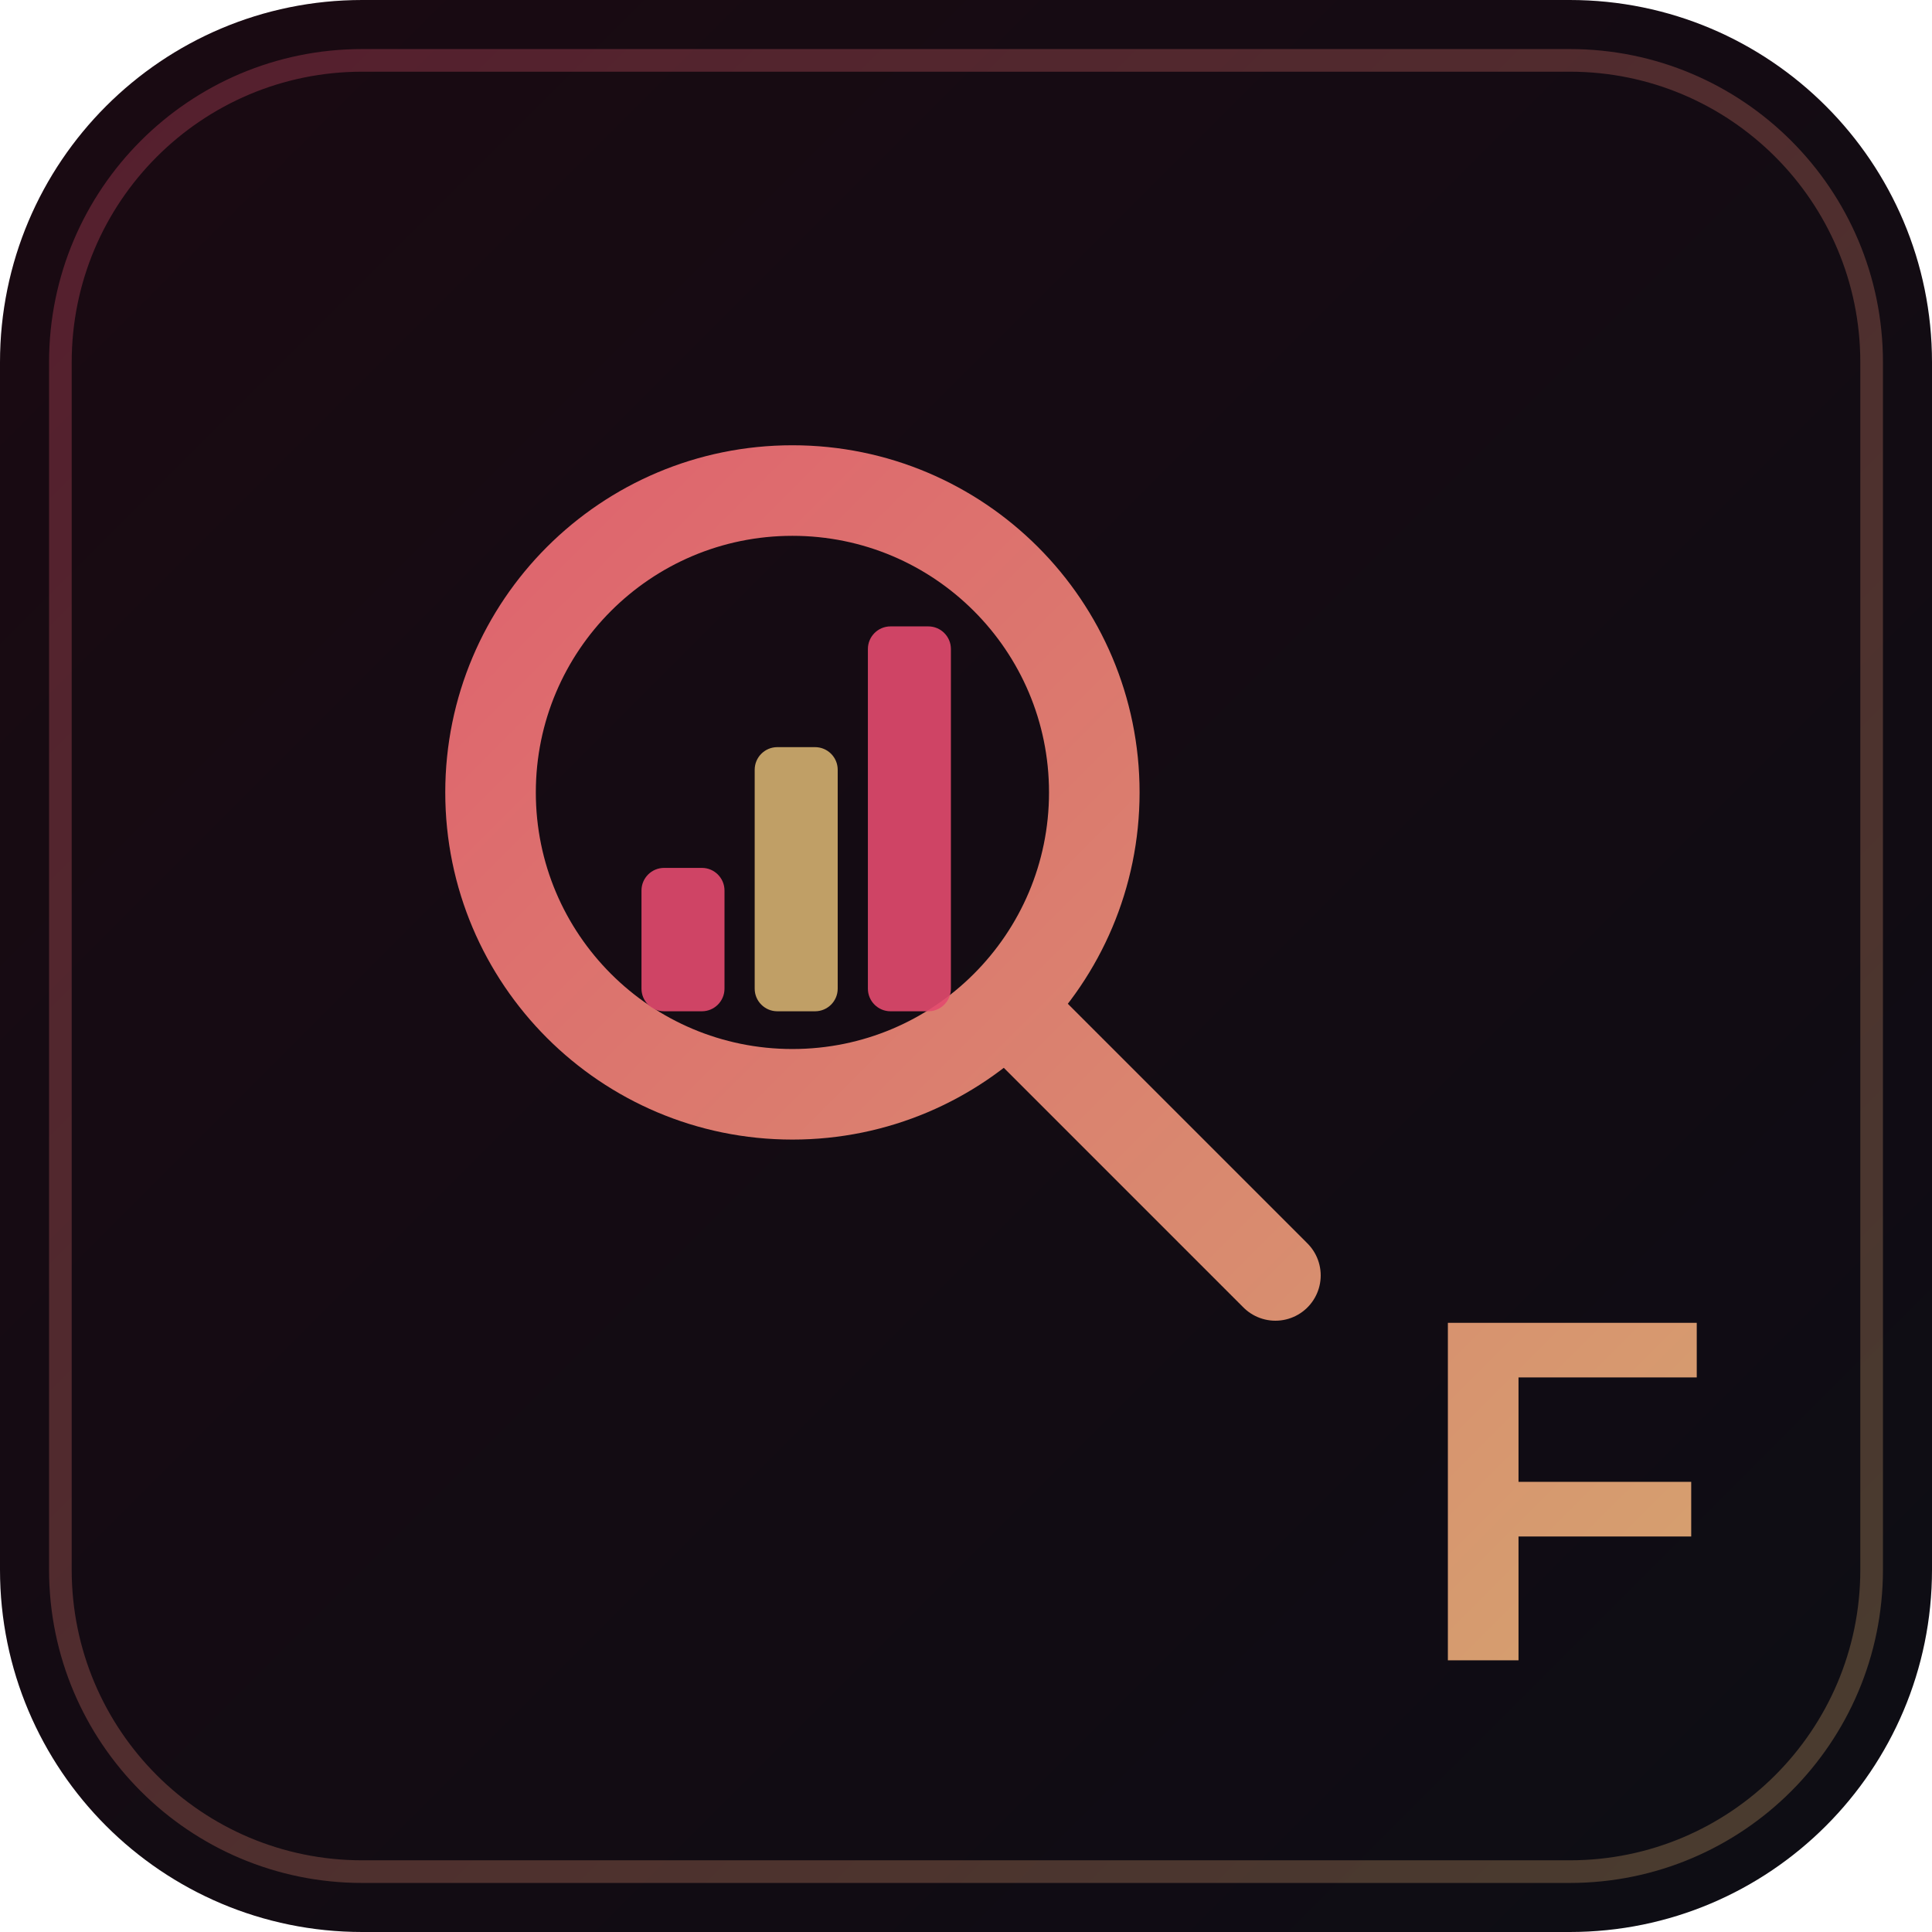
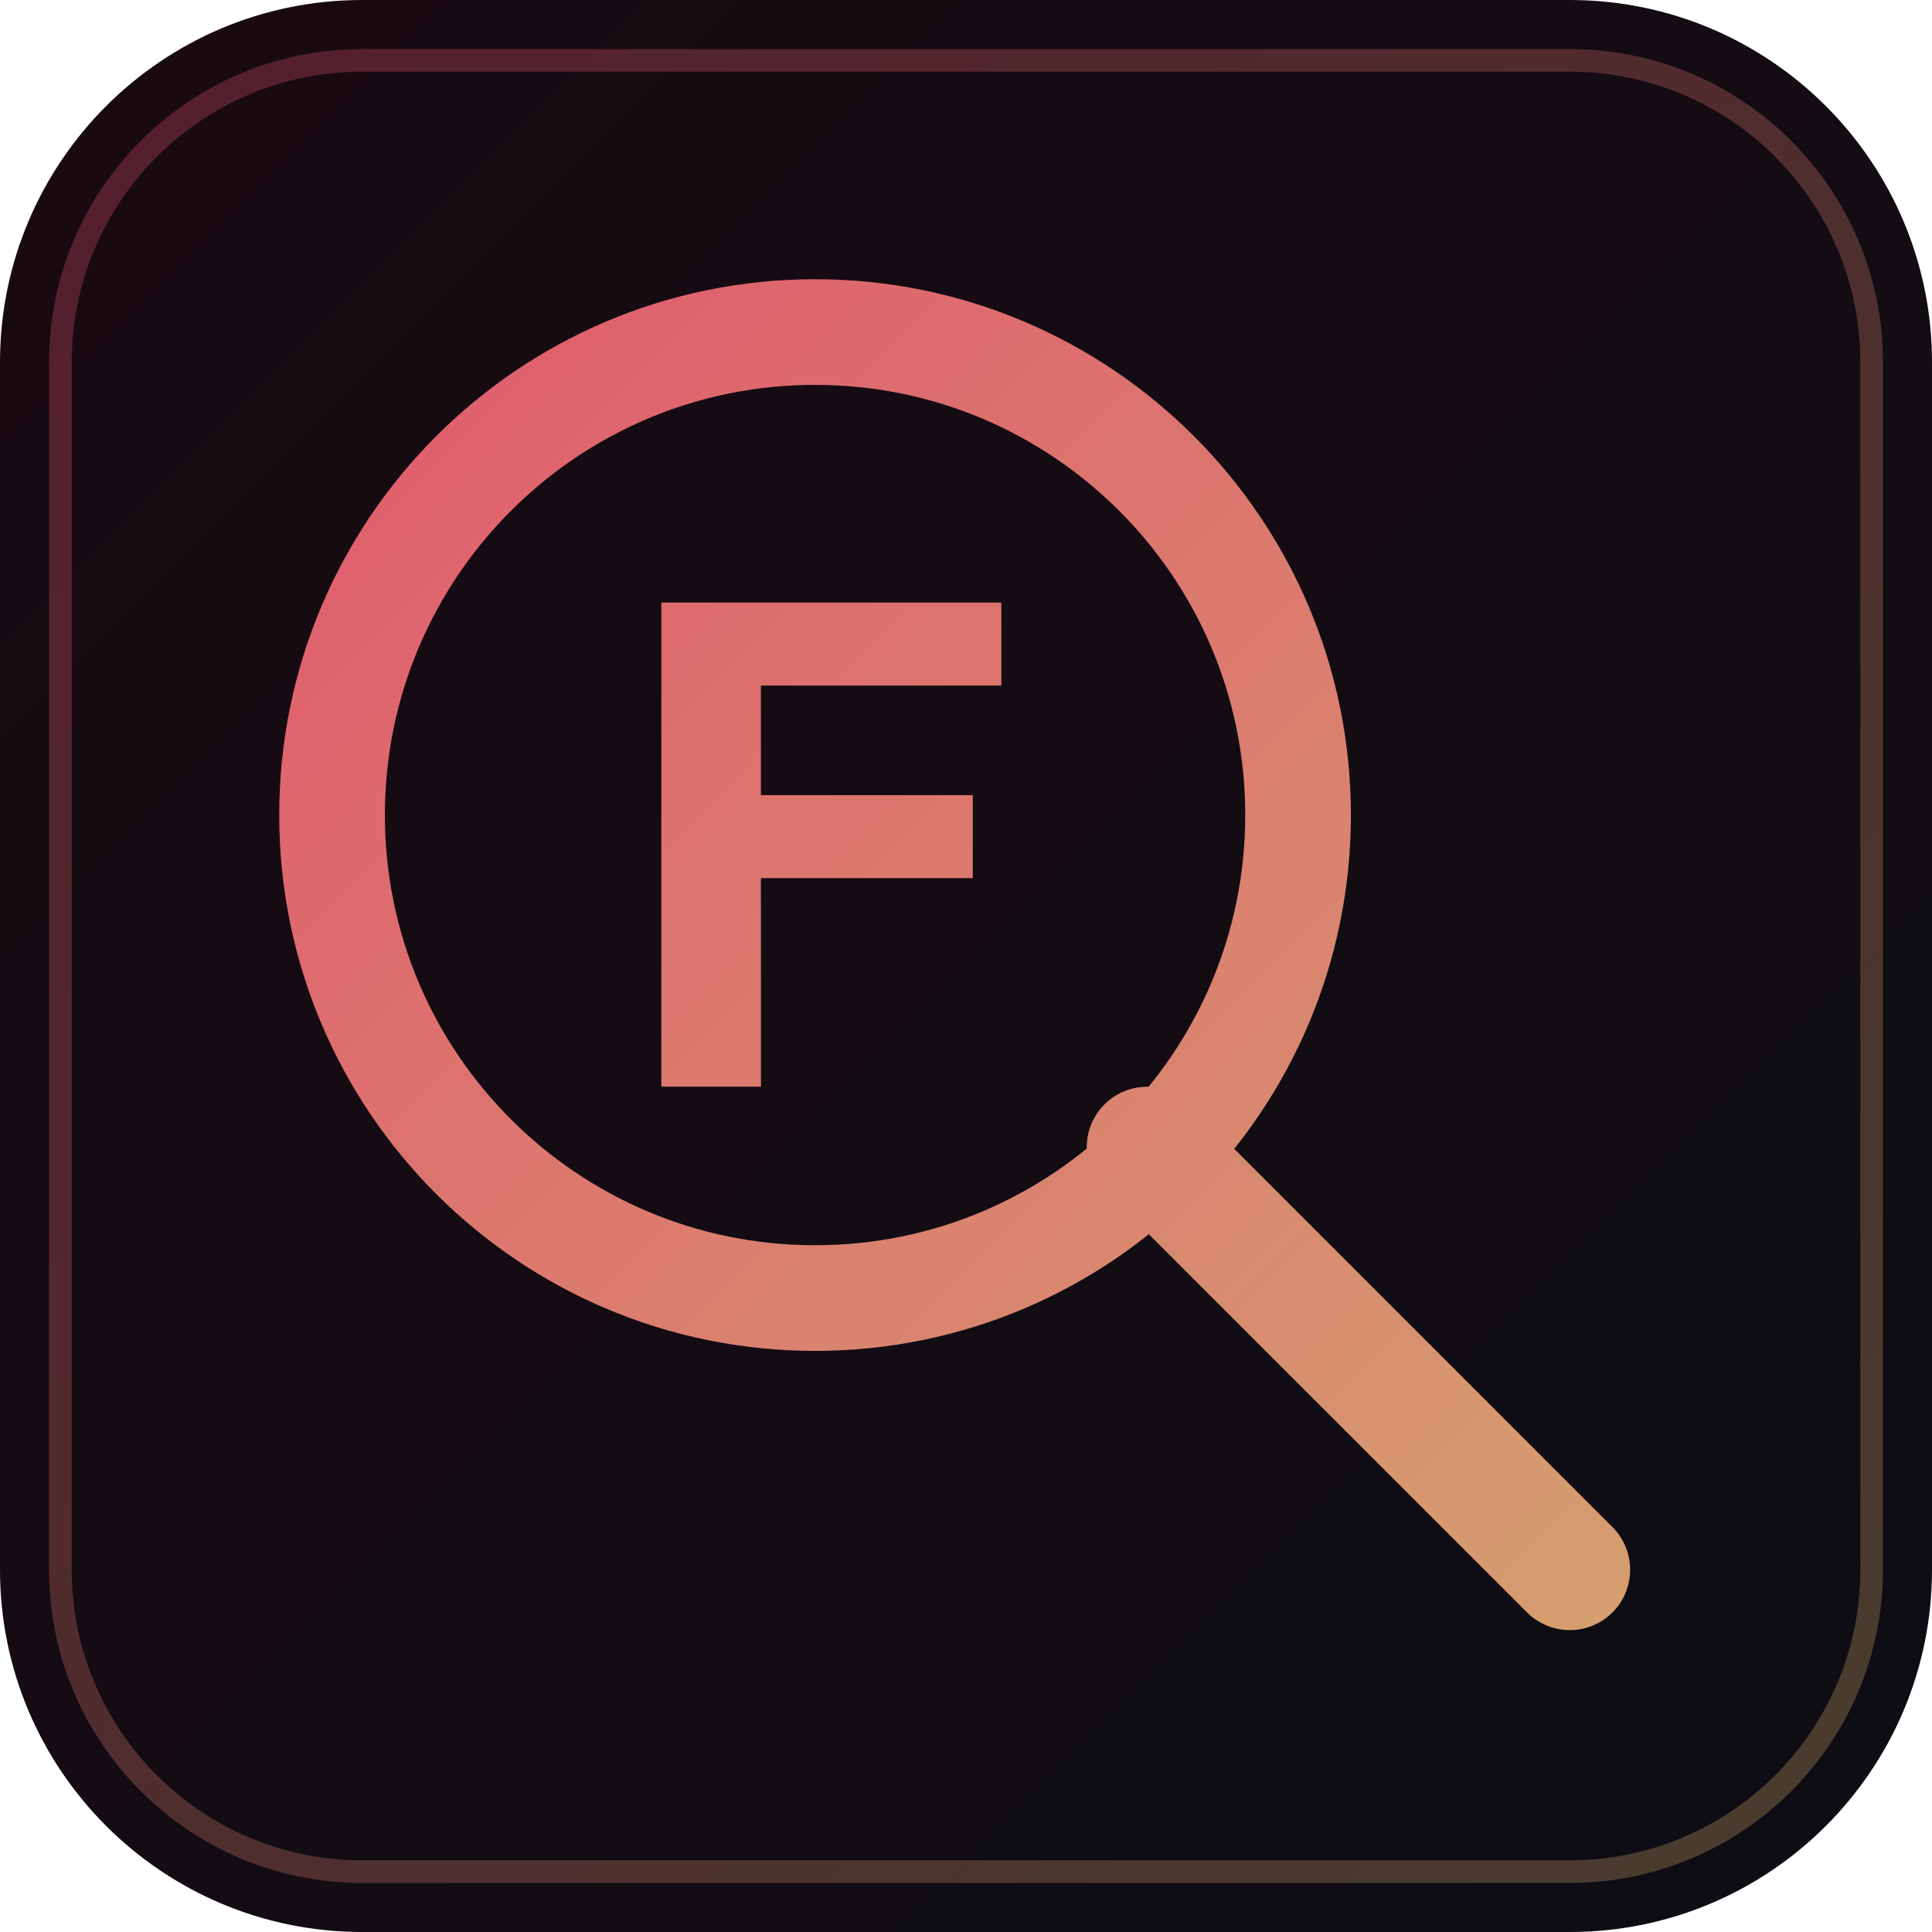
<svg xmlns="http://www.w3.org/2000/svg" viewBox="0 0 512 512">
  <defs>
    <linearGradient id="bg" x1="0" y1="0" x2="512" y2="512" gradientUnits="userSpaceOnUse">
      <stop stop-color="#1a0a12" />
      <stop offset="1" stop-color="#0d0d14" />
    </linearGradient>
    <linearGradient id="accent" x1="0" y1="0" x2="512" y2="512" gradientUnits="userSpaceOnUse">
      <stop stop-color="#e34a6e" />
      <stop offset="1" stop-color="#d3af6f" />
    </linearGradient>
  </defs>
  <rect width="512" height="512" rx="96" fill="url(#bg)" />
  <rect x="16" y="16" width="480" height="480" rx="80" fill="none" stroke="url(#accent)" stroke-width="6" stroke-opacity="0.3" />
-   <circle cx="210" cy="210" r="80" fill="none" stroke="url(#accent)" stroke-width="24" stroke-linecap="round" />
-   <line x1="268" y1="268" x2="338" y2="338" stroke="url(#accent)" stroke-width="24" stroke-linecap="round" />
-   <rect x="170" y="230" width="22" height="38" rx="6" fill="#e34a6e" opacity="0.9" />
-   <rect x="200" y="198" width="22" height="70" rx="6" fill="#d3af6f" opacity="0.9" />
-   <rect x="230" y="166" width="22" height="102" rx="6" fill="#e34a6e" opacity="0.9" />
-   <text x="375" y="440" font-family="'Helvetica Neue',Arial,sans-serif" font-size="130" font-weight="800" fill="url(#accent)">F</text>
+   <circle cx="216" cy="216" r="128" fill="none" stroke="url(#accent)" stroke-width="28" stroke-linecap="round" />
+   <line x1="304" y1="304" x2="416" y2="416" stroke="url(#accent)" stroke-width="32" stroke-linecap="round" />
+   <text x="216" y="216" font-family="'Arial Black','Helvetica Neue',sans-serif" font-size="176" font-weight="900" fill="url(#accent)" text-anchor="middle" dominant-baseline="central" letter-spacing="-8">F</text>
</svg>
